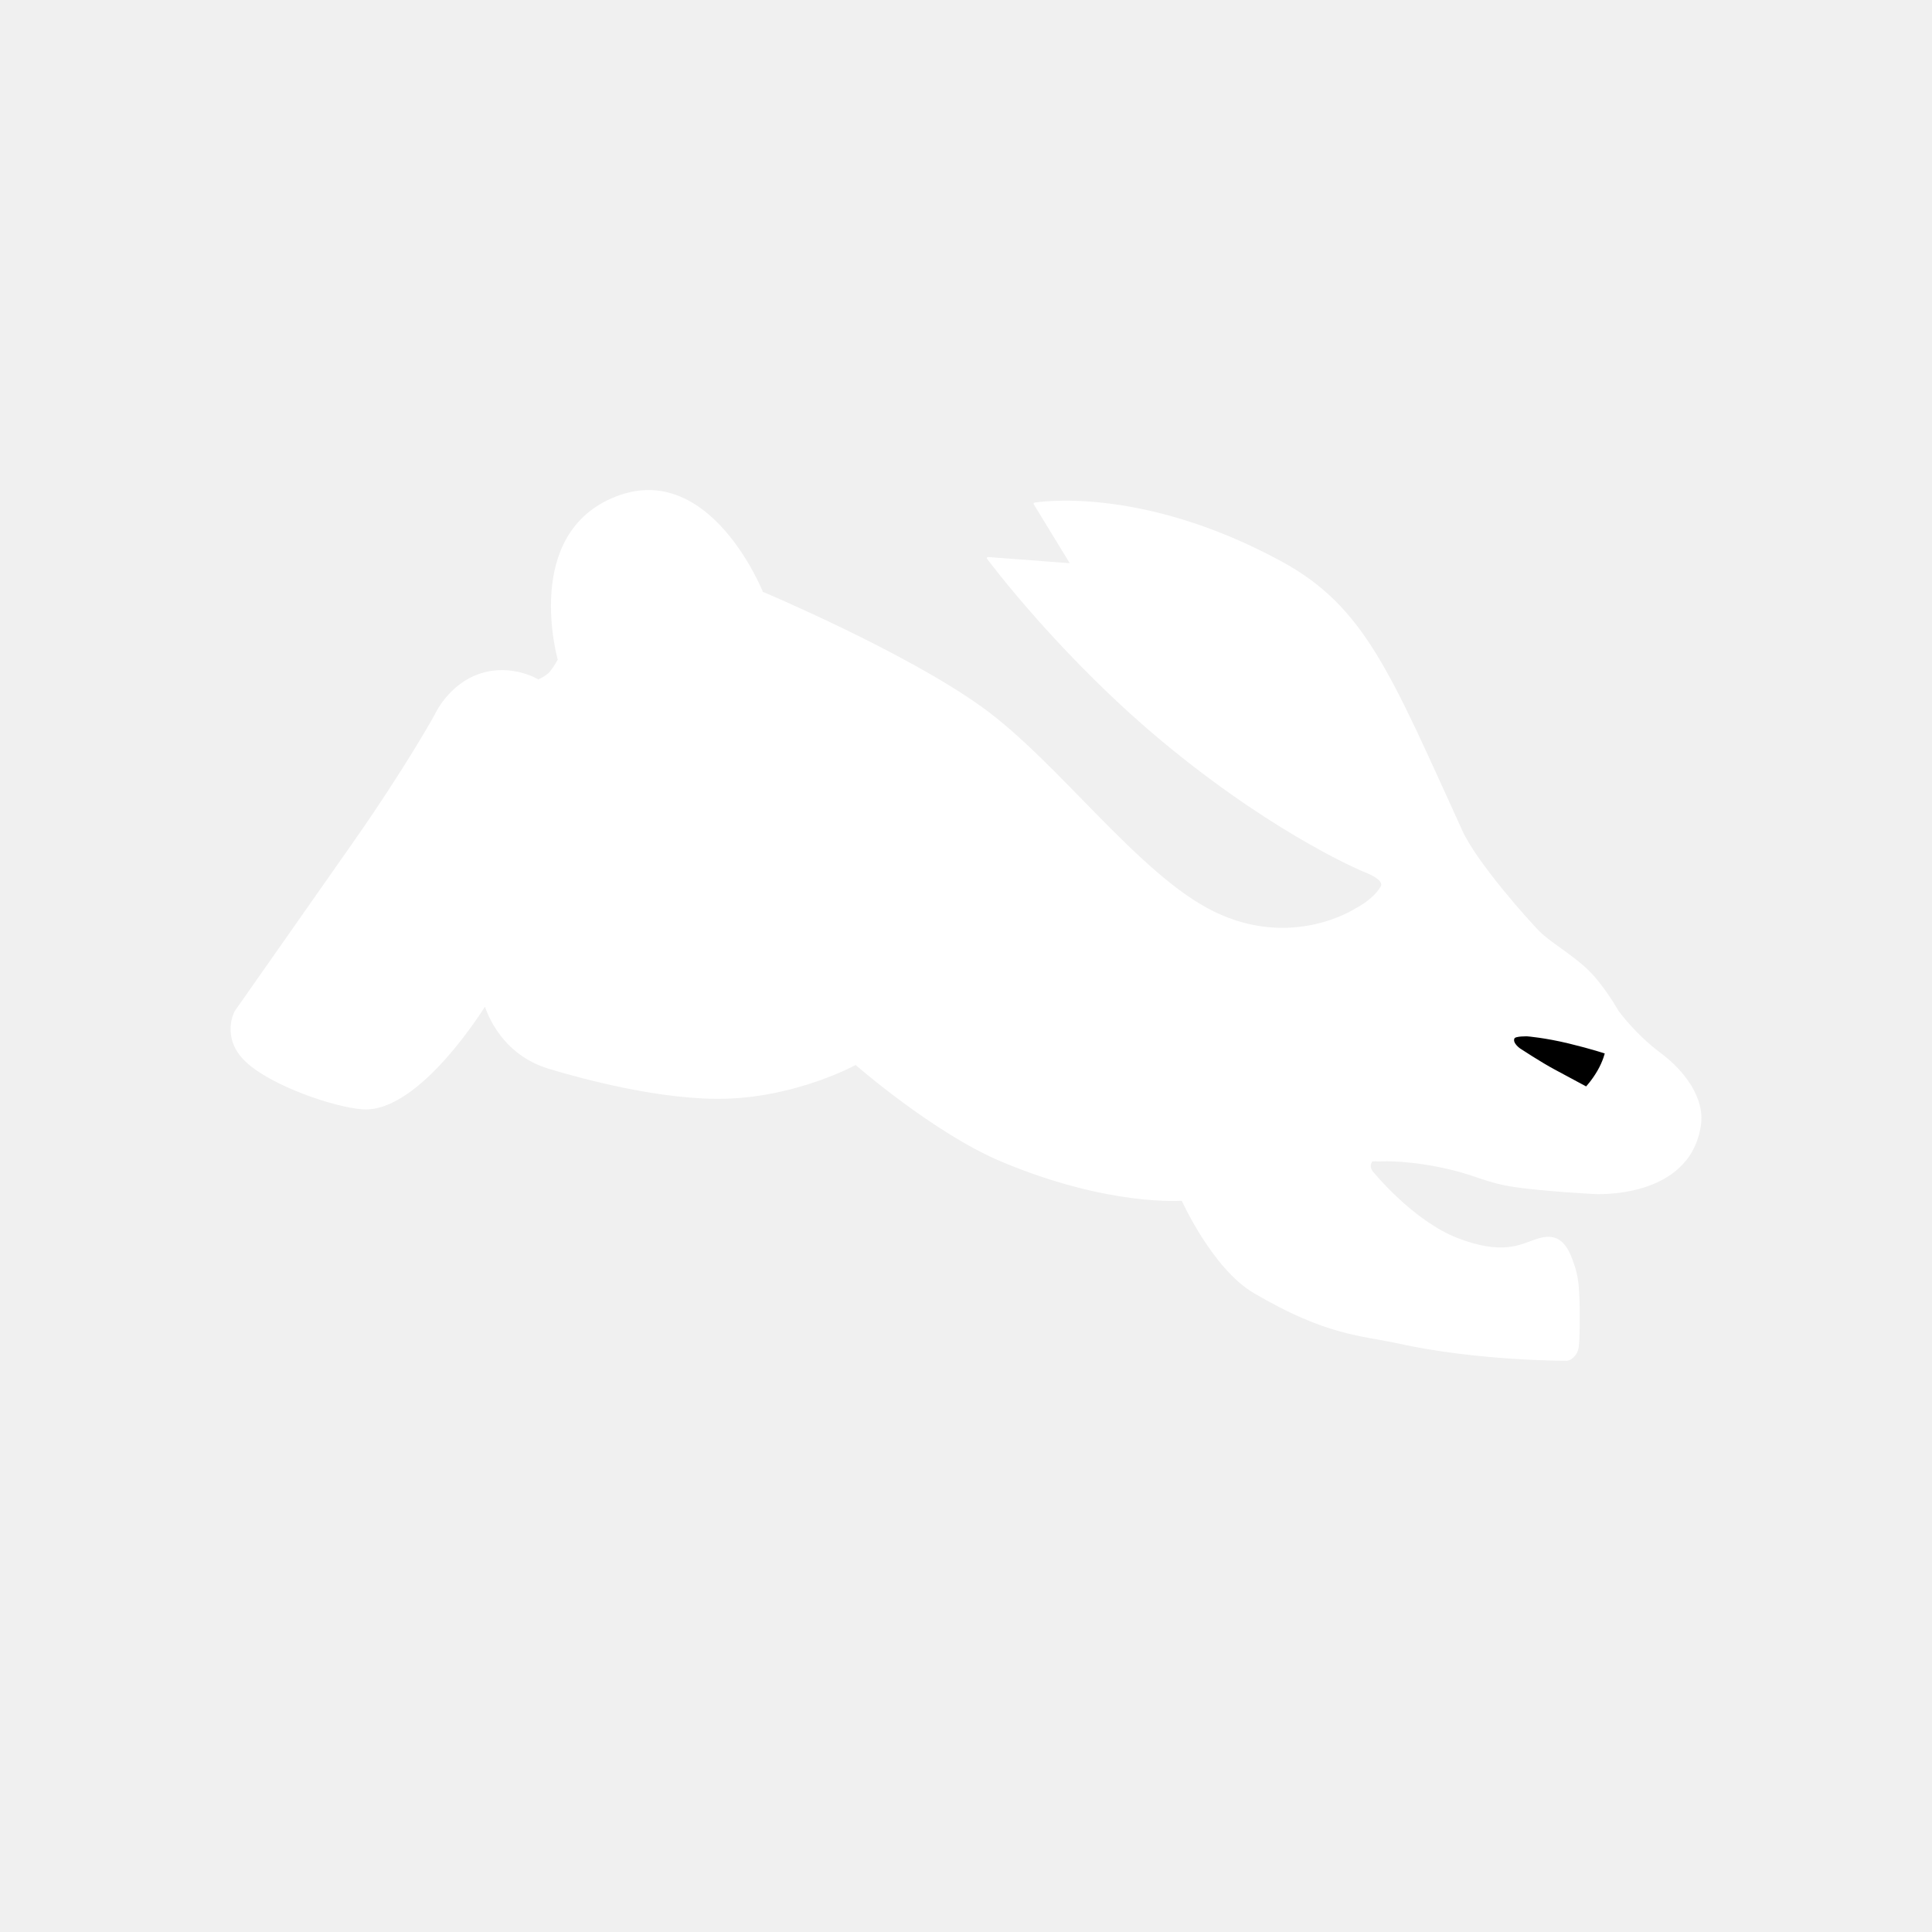
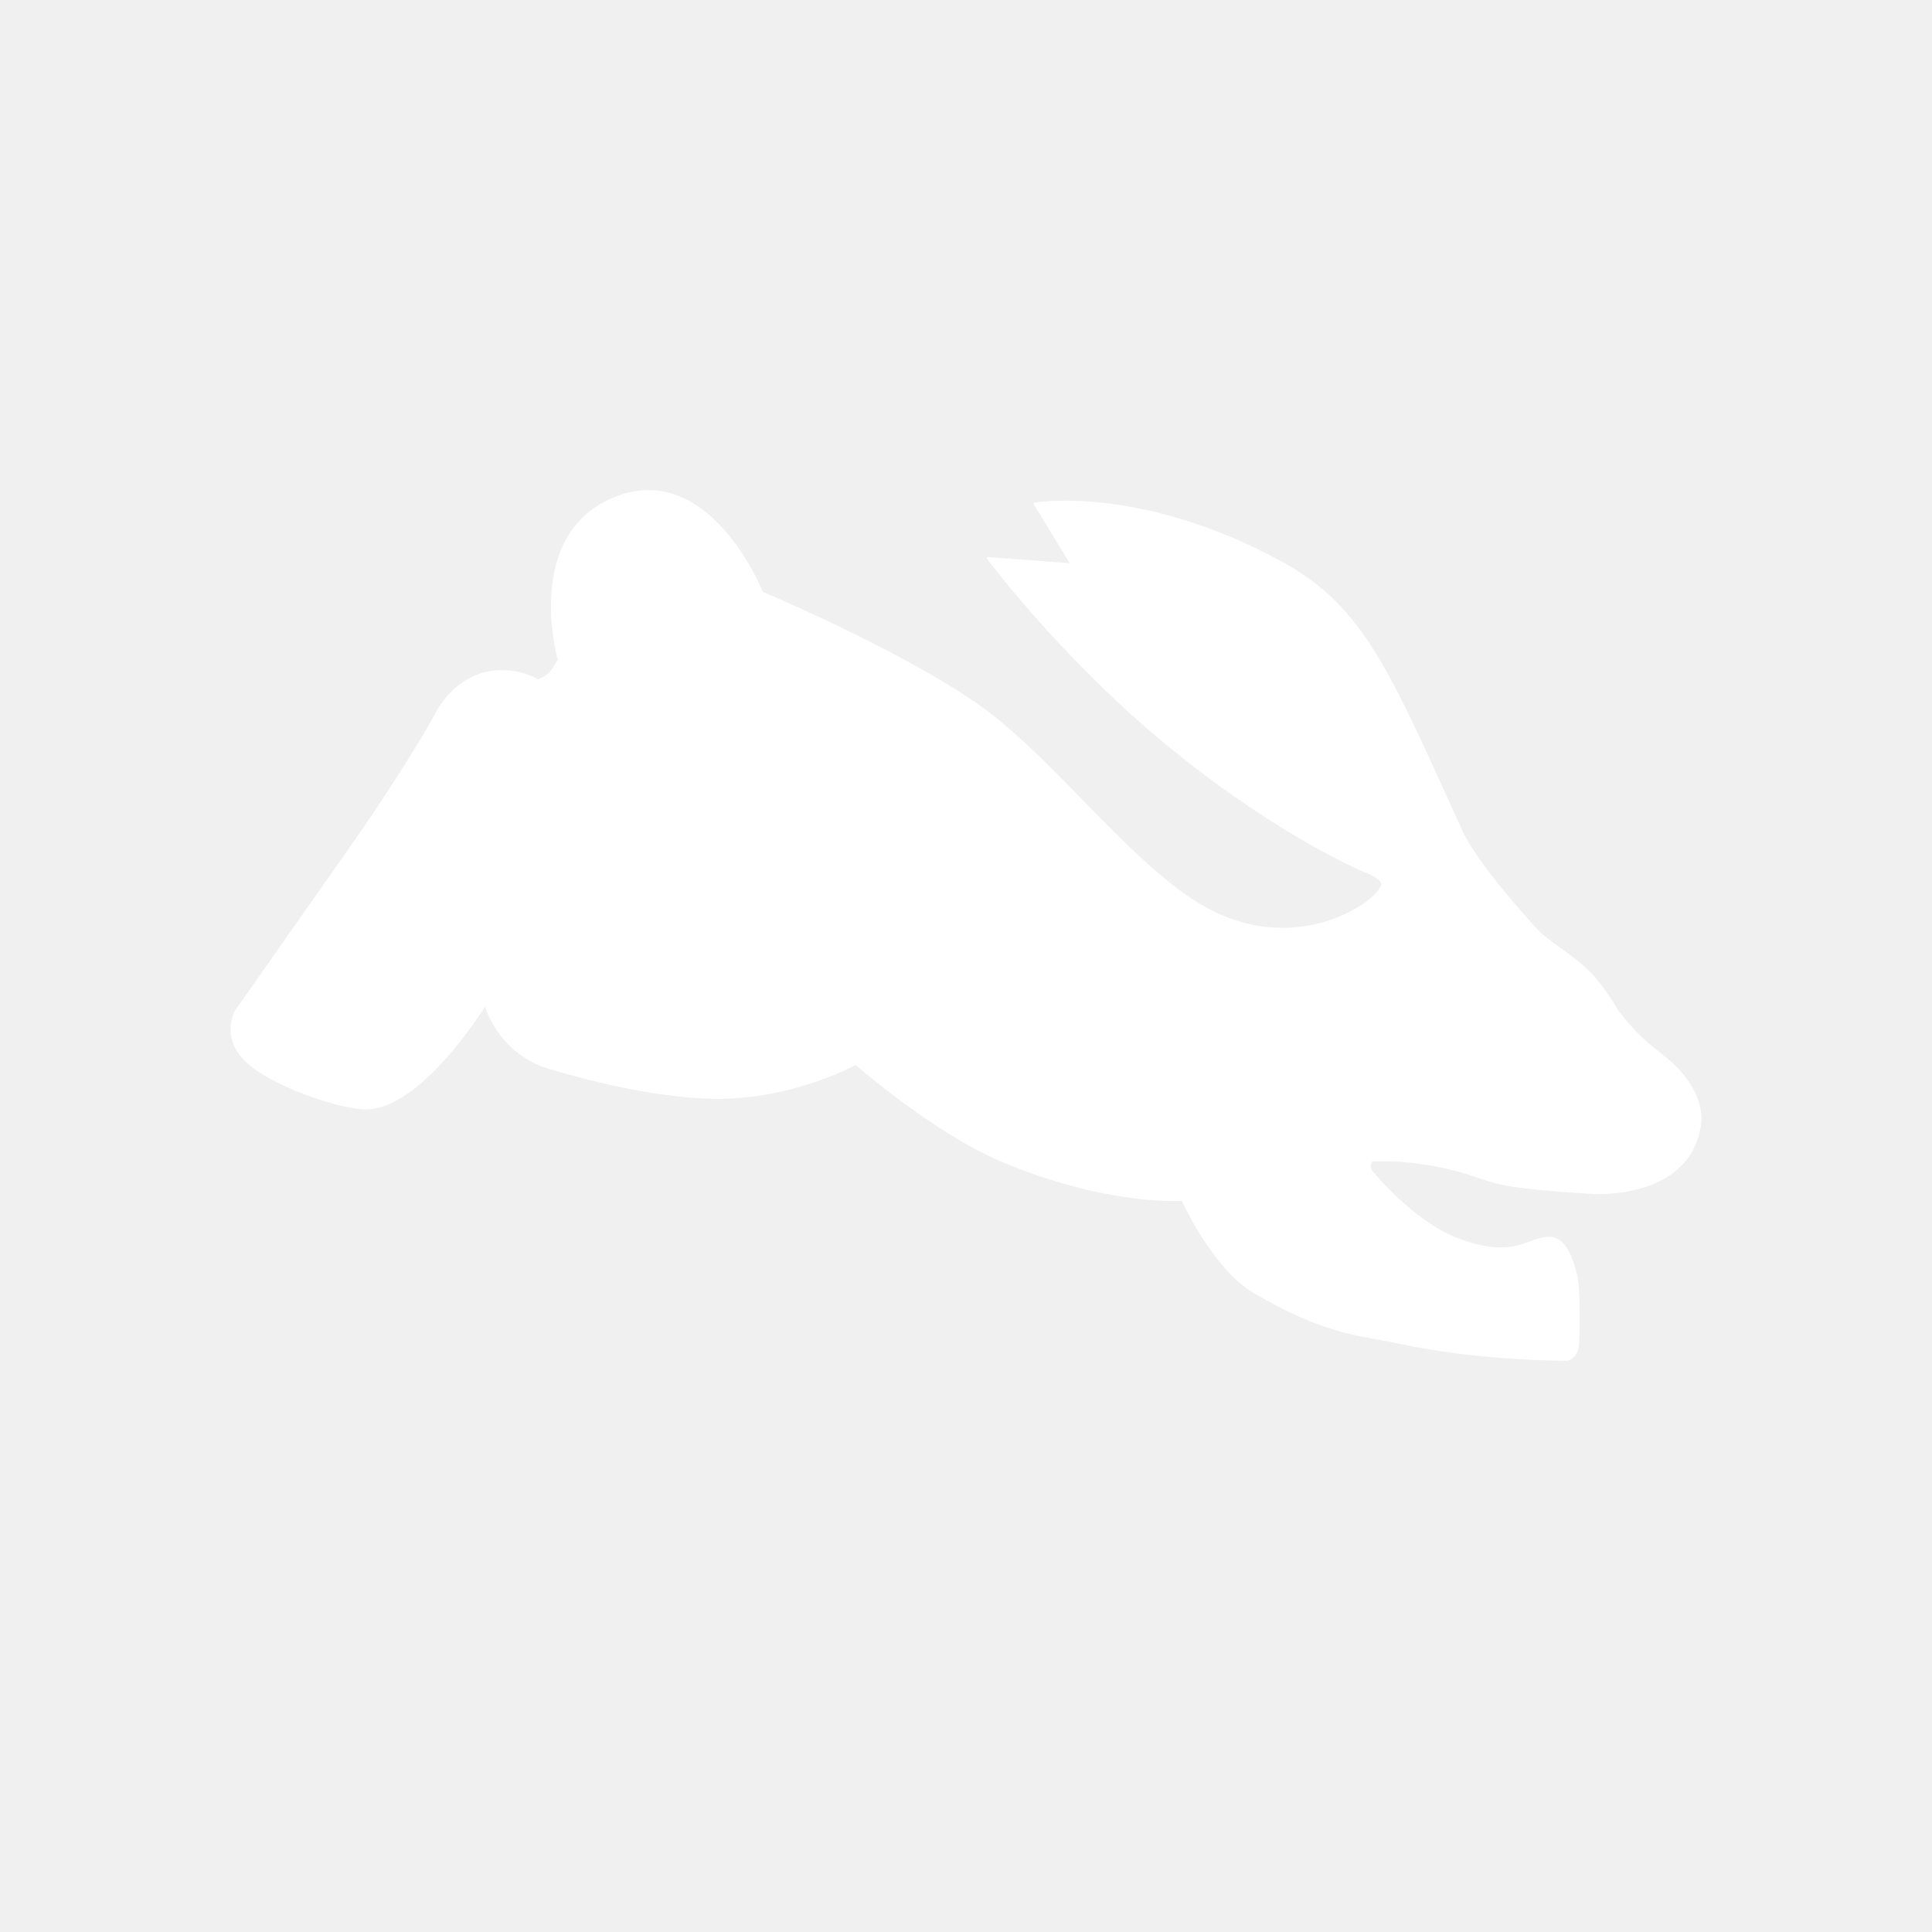
<svg xmlns="http://www.w3.org/2000/svg" width="100%" height="100%" viewBox="0 0 1000 1000" version="1.1" style="fill-rule:evenodd;clip-rule:evenodd;stroke-linecap:round;stroke-linejoin:round;stroke-miterlimit:1.5;">
  <g transform="matrix(1.117611,0,0,1.142291,77.27331,143.9902)">
    <path d="M155.62,328.919C155.62,328.919 161.344,350.681 184.996,357.706C199.835,362.113 237.607,372.26 267.53,371.282C300.83,370.194 327.199,355.933 327.199,355.933C327.199,355.933 363.503,386.998 394.947,399.903C444.662,420.308 478.471,417.505 478.471,417.505C478.471,417.505 492.616,448.409 511.78,459.435C545.547,478.861 561.477,478.544 578.675,482.259C615.196,490.15 656.002,490.042 656.002,490.042C656.002,490.042 657.76,490.371 659.774,488.093C661.502,486.138 661.577,483.782 661.577,483.782C661.577,483.782 662.097,480.713 661.961,467.248C661.825,453.783 660.762,450.536 658.585,444.705C654.651,434.168 649.042,433.637 641.977,436.049C634.912,438.461 626.448,443.2 605.808,435.432C585.167,427.663 566.857,405.721 566.857,405.721C566.857,405.721 563.748,403.029 566.062,399.865C566.359,399.46 569.342,399.738 569.342,399.738C569.342,399.738 579.807,398.901 597.019,402.224C614.231,405.547 618.001,409.19 631.677,411.231C645.353,413.272 668.954,414.48 668.954,414.48C668.954,414.48 713.103,417.266 718.119,383.708C719.901,371.785 710.857,359.605 699.584,351.416C687.889,342.92 680.046,332.289 680.046,332.289C680.046,332.289 673.467,320.865 666.07,313.838C658.673,306.811 648.41,301.268 643.311,296.144C638.212,291.021 614.495,265.2 607.654,250.518C574.309,178.963 562.549,149.214 524.117,128.767C458.36,93.781 410.055,102.196 410.055,102.196L427.233,129.719L388.394,126.845C388.394,126.845 423.436,173.07 473.971,213.172C524.505,253.274 562.927,268.648 562.927,268.648C562.927,268.648 572.985,272.085 570.728,275.901C567.063,282.095 558.787,286.048 558.787,286.048C558.787,286.048 529.546,304.907 492.986,287.488C457.894,270.767 420.791,219.639 385.272,194.669C349.604,169.595 283.803,142.508 283.803,142.508C283.803,142.508 259.554,82.851 216.263,99.4C172.971,115.95 189.7,172.91 189.7,172.91C189.7,172.91 187.797,176.413 185.861,178.629C183.926,180.845 180.137,182.355 180.137,182.355C180.137,182.355 168.125,175.009 153.558,179.578C138.992,184.147 132.685,197.887 132.685,197.887C132.685,197.887 119.762,221.049 94.436,256.429C69.111,291.809 39.957,332.421 39.957,332.421C39.957,332.421 33.508,343.938 44.898,354.606C56.377,365.359 85.745,375.267 98.912,376.115C125.144,377.803 155.62,328.919 155.62,328.919Z" style="fill:white;stroke:white;stroke-width:1px;" />
  </g>
  <g transform="matrix(1.117611,0,0,1.142291,77.27331,143.9902)">
-     <path d="M665.535,366.838C665.535,366.838 668.39,363.966 671.112,359.371C673.833,354.776 674.663,350.963 674.663,350.963C674.663,350.963 668.327,348.848 657.431,346.268C646.535,343.688 638.262,343.042 638.262,343.042C638.262,343.042 632.543,342.86 631.847,344.167C630.476,346.74 634.657,349.491 634.657,349.491C634.657,349.491 644.439,355.785 650.686,359.034C656.934,362.283 665.535,366.838 665.535,366.838Z" style="stroke:white;stroke-width:1px;" />
+     <path d="M665.535,366.838C665.535,366.838 668.39,363.966 671.112,359.371C673.833,354.776 674.663,350.963 674.663,350.963C674.663,350.963 668.327,348.848 657.431,346.268C646.535,343.688 638.262,343.042 638.262,343.042C638.262,343.042 632.543,342.86 631.847,344.167C630.476,346.74 634.657,349.491 634.657,349.491C634.657,349.491 644.439,355.785 650.686,359.034C656.934,362.283 665.535,366.838 665.535,366.838Z" style="fill:white;stroke:white;stroke-width:1px;" />
  </g>
</svg>
